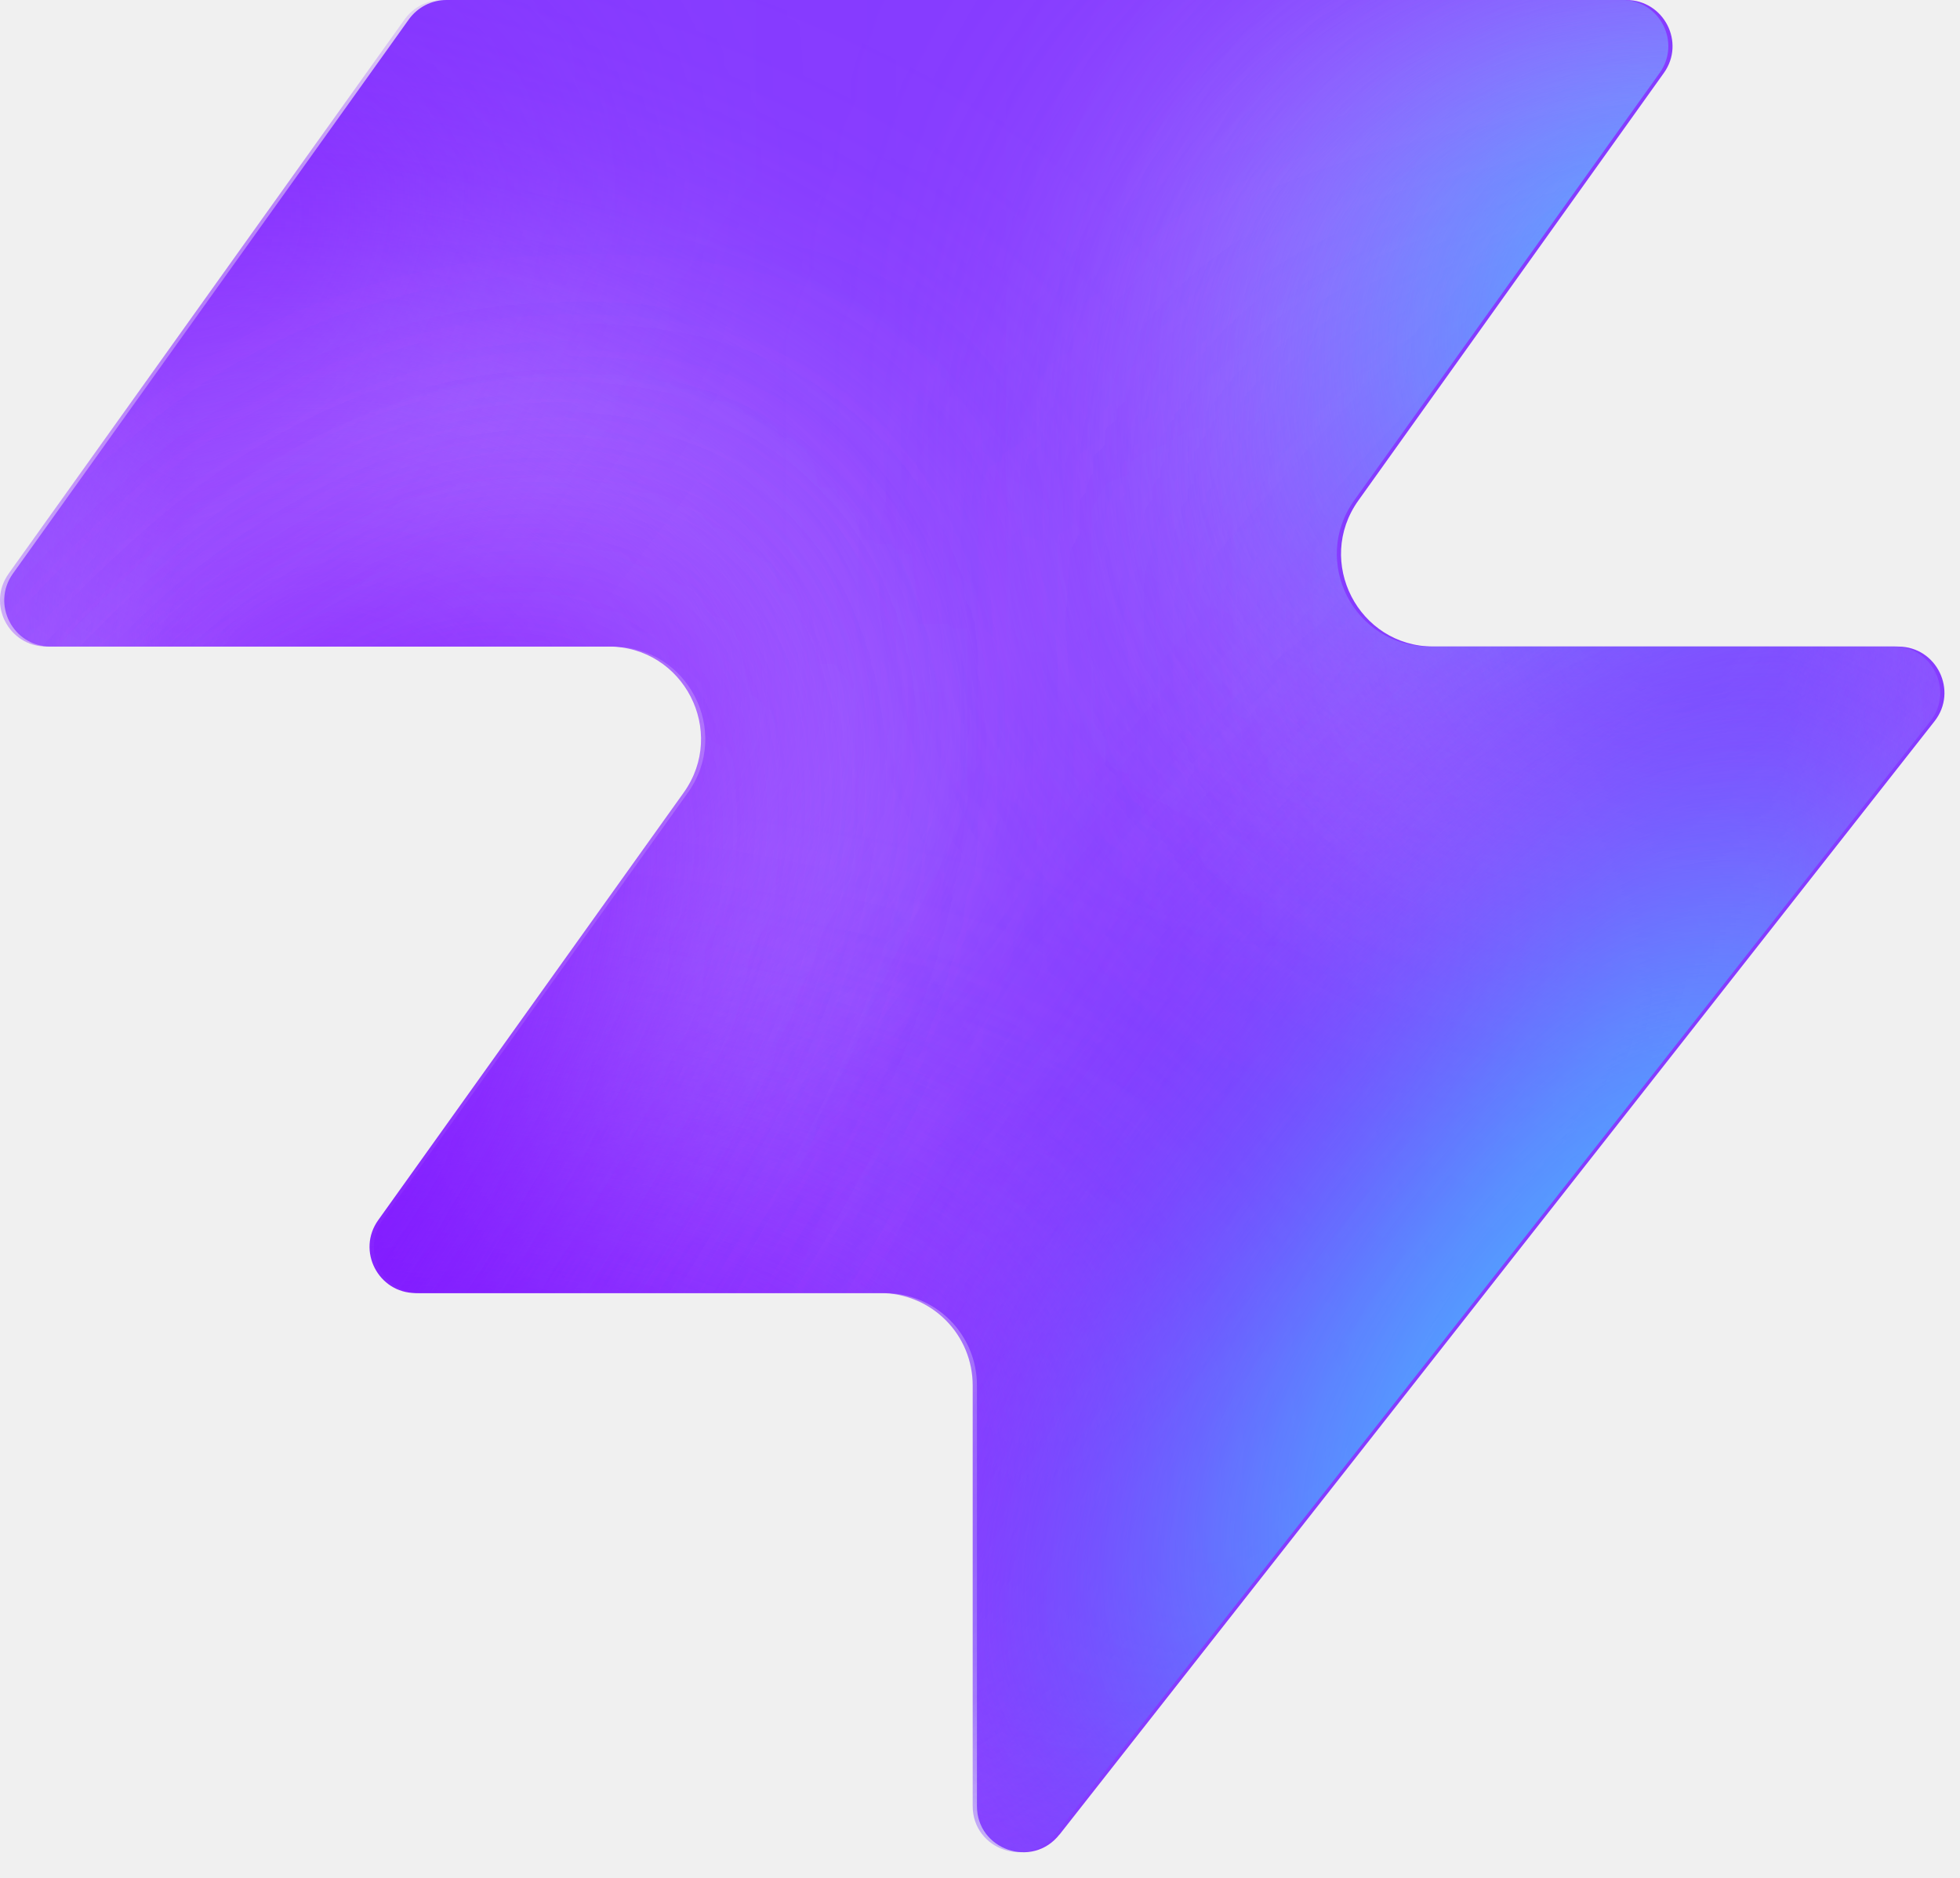
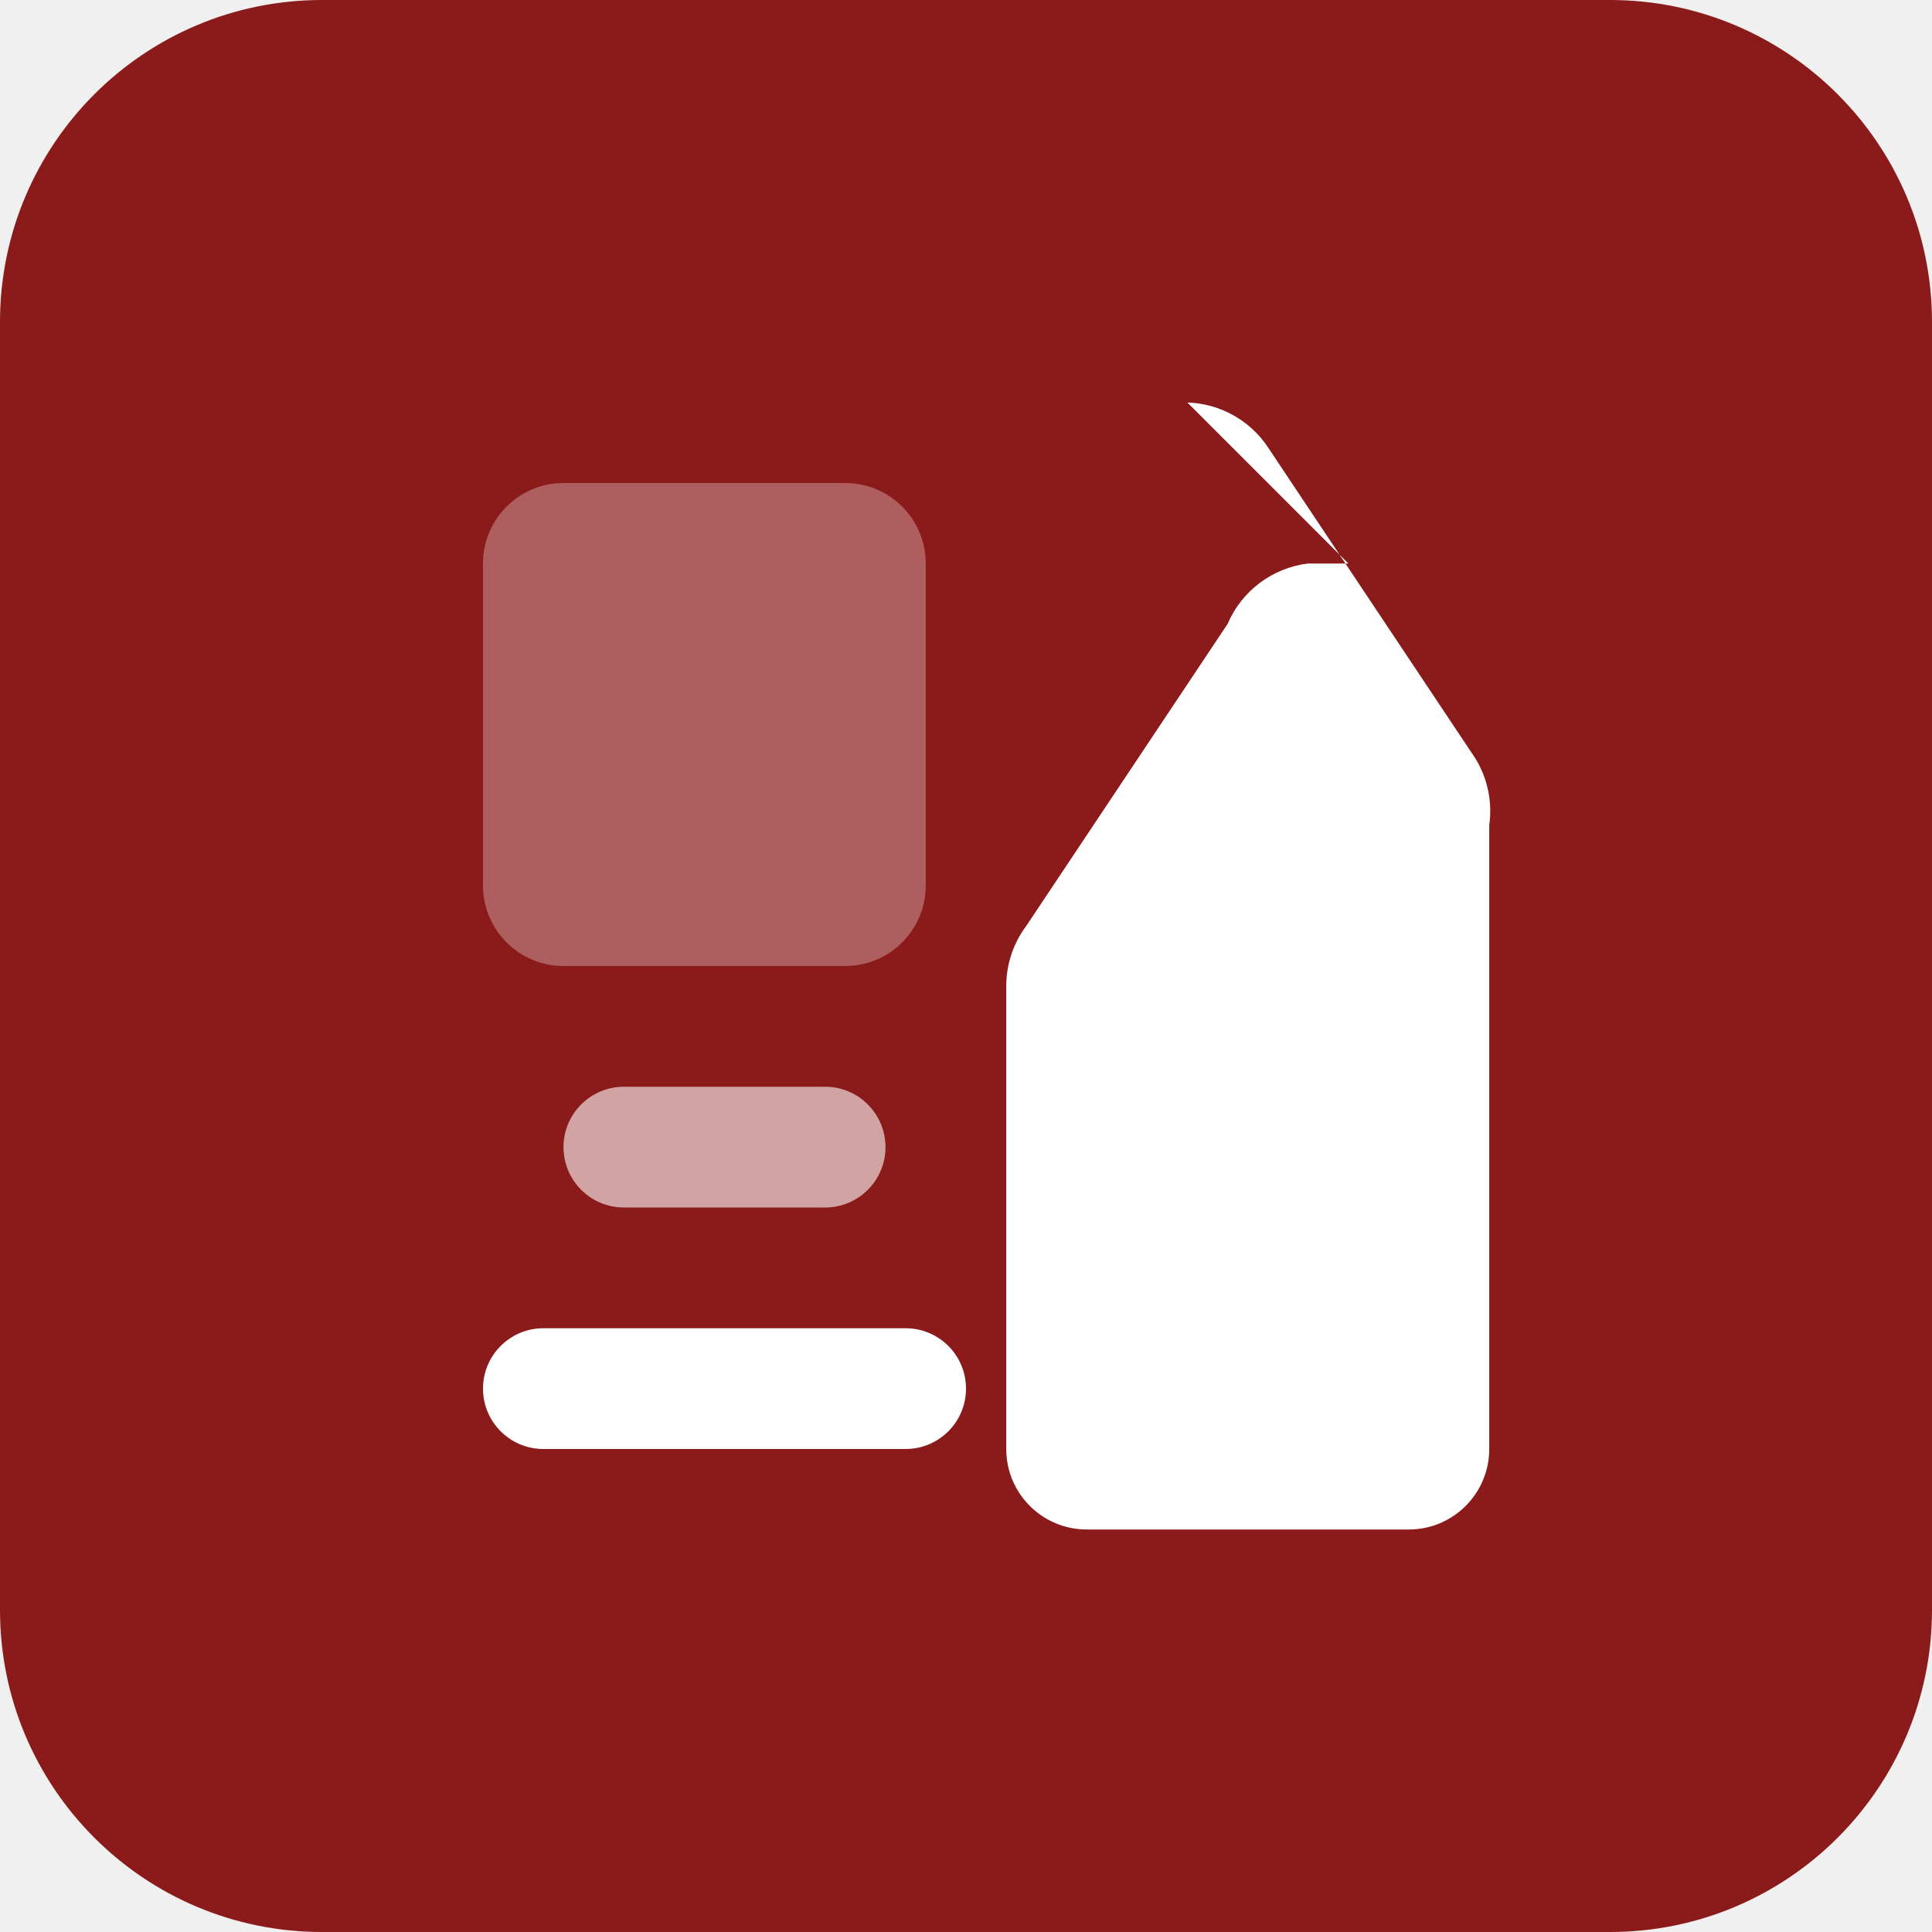
- <svg xmlns="http://www.w3.org/2000/svg" width="48" height="46" fill="none" viewBox="0 0 48 46">
-   <path fill="#863bff" d="M25.946 44.938c-.664.845-2.021.375-2.021-.698V33.937a2.26 2.26 0 0 0-2.262-2.262H10.287c-.92 0-1.456-1.04-.92-1.788l7.48-10.471c1.07-1.497 0-3.578-1.842-3.578H1.237c-.92 0-1.456-1.04-.92-1.788L10.013.474c.214-.297.556-.474.92-.474h28.894c.92 0 1.456 1.04.92 1.788l-7.48 10.471c-1.07 1.498 0 3.579 1.842 3.579h11.377c.943 0 1.473 1.088.89 1.83L25.947 44.94z" style="fill:#863bff;fill:color(display-p3 .525 .23 1);fill-opacity:1" />
-   <mask id="a" width="48" height="46" x="0" y="0" maskUnits="userSpaceOnUse" style="mask-type:alpha">
-     <path fill="#000" d="M25.842 44.938c-.664.844-2.021.375-2.021-.698V33.937a2.26 2.26 0 0 0-2.262-2.262H10.183c-.92 0-1.456-1.04-.92-1.788l7.48-10.471c1.07-1.498 0-3.579-1.842-3.579H1.133c-.92 0-1.456-1.04-.92-1.787L9.91.473c.214-.297.556-.474.92-.474h28.894c.92 0 1.456 1.04.92 1.788l-7.48 10.471c-1.07 1.498 0 3.578 1.842 3.578h11.377c.943 0 1.473 1.088.89 1.832L25.843 44.94z" style="fill:#000;fill-opacity:1" />
-   </mask>
-   <g mask="url(#a)">
-     <g filter="url(#b)">
-       <ellipse cx="5.508" cy="14.704" fill="#ede6ff" rx="5.508" ry="14.704" style="fill:#ede6ff;fill:color(display-p3 .927 .903 1);fill-opacity:1" transform="matrix(.00324 1 1 -.00324 -4.47 31.516)" />
-     </g>
-     <g filter="url(#c)">
-       <ellipse cx="10.399" cy="29.851" fill="#ede6ff" rx="10.399" ry="29.851" style="fill:#ede6ff;fill:color(display-p3 .927 .903 1);fill-opacity:1" transform="matrix(.00324 1 1 -.00324 -39.328 7.883)" />
-     </g>
-     <g filter="url(#d)">
-       <ellipse cx="5.508" cy="30.487" fill="#7e14ff" rx="5.508" ry="30.487" style="fill:#7e14ff;fill:color(display-p3 .492 .077 1);fill-opacity:1" transform="rotate(89.814 -25.913 -14.639)scale(1 -1)" />
-     </g>
-     <g filter="url(#e)">
-       <ellipse cx="5.508" cy="30.599" fill="#7e14ff" rx="5.508" ry="30.599" style="fill:#7e14ff;fill:color(display-p3 .492 .077 1);fill-opacity:1" transform="rotate(89.814 -32.644 -3.334)scale(1 -1)" />
-     </g>
-     <g filter="url(#f)">
-       <ellipse cx="5.508" cy="30.599" fill="#7e14ff" rx="5.508" ry="30.599" style="fill:#7e14ff;fill:color(display-p3 .492 .077 1);fill-opacity:1" transform="matrix(.00324 1 1 -.00324 -34.34 30.47)" />
-     </g>
-     <g filter="url(#g)">
-       <ellipse cx="14.072" cy="22.078" fill="#ede6ff" rx="14.072" ry="22.078" style="fill:#ede6ff;fill:color(display-p3 .927 .903 1);fill-opacity:1" transform="rotate(93.35 24.506 48.493)scale(-1 1)" />
-     </g>
-     <g filter="url(#h)">
-       <ellipse cx="3.47" cy="21.501" fill="#7e14ff" rx="3.47" ry="21.501" style="fill:#7e14ff;fill:color(display-p3 .492 .077 1);fill-opacity:1" transform="rotate(89.009 28.708 47.59)scale(-1 1)" />
-     </g>
-     <g filter="url(#i)">
-       <ellipse cx="3.47" cy="21.501" fill="#7e14ff" rx="3.47" ry="21.501" style="fill:#7e14ff;fill:color(display-p3 .492 .077 1);fill-opacity:1" transform="rotate(89.009 28.708 47.59)scale(-1 1)" />
-     </g>
-     <g filter="url(#j)">
-       <ellipse cx=".387" cy="8.972" fill="#7e14ff" rx="4.407" ry="29.108" style="fill:#7e14ff;fill:color(display-p3 .492 .077 1);fill-opacity:1" transform="rotate(39.51 .387 8.972)" />
-     </g>
-     <g filter="url(#k)">
-       <ellipse cx="47.523" cy="-6.092" fill="#7e14ff" rx="4.407" ry="29.108" style="fill:#7e14ff;fill:color(display-p3 .492 .077 1);fill-opacity:1" transform="rotate(37.892 47.523 -6.092)" />
-     </g>
-     <g filter="url(#l)">
-       <ellipse cx="41.412" cy="6.333" fill="#47bfff" rx="5.971" ry="9.665" style="fill:#47bfff;fill:color(display-p3 .28 .748 1);fill-opacity:1" transform="rotate(37.892 41.412 6.333)" />
-     </g>
-     <g filter="url(#m)">
-       <ellipse cx="-1.879" cy="38.332" fill="#7e14ff" rx="4.407" ry="29.108" style="fill:#7e14ff;fill:color(display-p3 .492 .077 1);fill-opacity:1" transform="rotate(37.892 -1.88 38.332)" />
-     </g>
-     <g filter="url(#n)">
-       <ellipse cx="-1.879" cy="38.332" fill="#7e14ff" rx="4.407" ry="29.108" style="fill:#7e14ff;fill:color(display-p3 .492 .077 1);fill-opacity:1" transform="rotate(37.892 -1.88 38.332)" />
-     </g>
-     <g filter="url(#o)">
-       <ellipse cx="35.651" cy="29.907" fill="#7e14ff" rx="4.407" ry="29.108" style="fill:#7e14ff;fill:color(display-p3 .492 .077 1);fill-opacity:1" transform="rotate(37.892 35.651 29.907)" />
-     </g>
-     <g filter="url(#p)">
-       <ellipse cx="38.418" cy="32.4" fill="#47bfff" rx="5.971" ry="15.297" style="fill:#47bfff;fill:color(display-p3 .28 .748 1);fill-opacity:1" transform="rotate(37.892 38.418 32.4)" />
-     </g>
-   </g>
-   <defs>
-     <filter id="b" width="60.045" height="41.654" x="-19.77" y="16.149" color-interpolation-filters="sRGB" filterUnits="userSpaceOnUse">
-       <feFlood flood-opacity="0" result="BackgroundImageFix" />
-       <feBlend in="SourceGraphic" in2="BackgroundImageFix" result="shape" />
-       <feGaussianBlur result="effect1_foregroundBlur_2002_17158" stdDeviation="7.659" />
-     </filter>
-     <filter id="c" width="90.34" height="51.437" x="-54.613" y="-7.533" color-interpolation-filters="sRGB" filterUnits="userSpaceOnUse">
-       <feFlood flood-opacity="0" result="BackgroundImageFix" />
-       <feBlend in="SourceGraphic" in2="BackgroundImageFix" result="shape" />
-       <feGaussianBlur result="effect1_foregroundBlur_2002_17158" stdDeviation="7.659" />
-     </filter>
-     <filter id="d" width="79.355" height="29.4" x="-49.64" y="2.03" color-interpolation-filters="sRGB" filterUnits="userSpaceOnUse">
-       <feFlood flood-opacity="0" result="BackgroundImageFix" />
-       <feBlend in="SourceGraphic" in2="BackgroundImageFix" result="shape" />
-       <feGaussianBlur result="effect1_foregroundBlur_2002_17158" stdDeviation="4.596" />
-     </filter>
-     <filter id="e" width="79.579" height="29.4" x="-45.045" y="20.029" color-interpolation-filters="sRGB" filterUnits="userSpaceOnUse">
-       <feFlood flood-opacity="0" result="BackgroundImageFix" />
-       <feBlend in="SourceGraphic" in2="BackgroundImageFix" result="shape" />
-       <feGaussianBlur result="effect1_foregroundBlur_2002_17158" stdDeviation="4.596" />
-     </filter>
-     <filter id="f" width="79.579" height="29.4" x="-43.513" y="21.178" color-interpolation-filters="sRGB" filterUnits="userSpaceOnUse">
-       <feFlood flood-opacity="0" result="BackgroundImageFix" />
-       <feBlend in="SourceGraphic" in2="BackgroundImageFix" result="shape" />
-       <feGaussianBlur result="effect1_foregroundBlur_2002_17158" stdDeviation="4.596" />
-     </filter>
-     <filter id="g" width="74.749" height="58.852" x="15.756" y="-17.901" color-interpolation-filters="sRGB" filterUnits="userSpaceOnUse">
-       <feFlood flood-opacity="0" result="BackgroundImageFix" />
-       <feBlend in="SourceGraphic" in2="BackgroundImageFix" result="shape" />
-       <feGaussianBlur result="effect1_foregroundBlur_2002_17158" stdDeviation="7.659" />
-     </filter>
-     <filter id="h" width="61.377" height="25.362" x="23.548" y="2.284" color-interpolation-filters="sRGB" filterUnits="userSpaceOnUse">
-       <feFlood flood-opacity="0" result="BackgroundImageFix" />
-       <feBlend in="SourceGraphic" in2="BackgroundImageFix" result="shape" />
-       <feGaussianBlur result="effect1_foregroundBlur_2002_17158" stdDeviation="4.596" />
-     </filter>
-     <filter id="i" width="61.377" height="25.362" x="23.548" y="2.284" color-interpolation-filters="sRGB" filterUnits="userSpaceOnUse">
-       <feFlood flood-opacity="0" result="BackgroundImageFix" />
-       <feBlend in="SourceGraphic" in2="BackgroundImageFix" result="shape" />
-       <feGaussianBlur result="effect1_foregroundBlur_2002_17158" stdDeviation="4.596" />
-     </filter>
-     <filter id="j" width="56.045" height="63.649" x="-27.636" y="-22.853" color-interpolation-filters="sRGB" filterUnits="userSpaceOnUse">
-       <feFlood flood-opacity="0" result="BackgroundImageFix" />
-       <feBlend in="SourceGraphic" in2="BackgroundImageFix" result="shape" />
-       <feGaussianBlur result="effect1_foregroundBlur_2002_17158" stdDeviation="4.596" />
-     </filter>
-     <filter id="k" width="54.814" height="64.646" x="20.116" y="-38.415" color-interpolation-filters="sRGB" filterUnits="userSpaceOnUse">
-       <feFlood flood-opacity="0" result="BackgroundImageFix" />
-       <feBlend in="SourceGraphic" in2="BackgroundImageFix" result="shape" />
-       <feGaussianBlur result="effect1_foregroundBlur_2002_17158" stdDeviation="4.596" />
-     </filter>
-     <filter id="l" width="33.541" height="35.313" x="24.641" y="-11.323" color-interpolation-filters="sRGB" filterUnits="userSpaceOnUse">
-       <feFlood flood-opacity="0" result="BackgroundImageFix" />
-       <feBlend in="SourceGraphic" in2="BackgroundImageFix" result="shape" />
-       <feGaussianBlur result="effect1_foregroundBlur_2002_17158" stdDeviation="4.596" />
-     </filter>
-     <filter id="m" width="54.814" height="64.646" x="-29.286" y="6.009" color-interpolation-filters="sRGB" filterUnits="userSpaceOnUse">
-       <feFlood flood-opacity="0" result="BackgroundImageFix" />
-       <feBlend in="SourceGraphic" in2="BackgroundImageFix" result="shape" />
-       <feGaussianBlur result="effect1_foregroundBlur_2002_17158" stdDeviation="4.596" />
-     </filter>
-     <filter id="n" width="54.814" height="64.646" x="-29.286" y="6.009" color-interpolation-filters="sRGB" filterUnits="userSpaceOnUse">
-       <feFlood flood-opacity="0" result="BackgroundImageFix" />
-       <feBlend in="SourceGraphic" in2="BackgroundImageFix" result="shape" />
-       <feGaussianBlur result="effect1_foregroundBlur_2002_17158" stdDeviation="4.596" />
-     </filter>
-     <filter id="o" width="54.814" height="64.646" x="8.244" y="-2.416" color-interpolation-filters="sRGB" filterUnits="userSpaceOnUse">
-       <feFlood flood-opacity="0" result="BackgroundImageFix" />
-       <feBlend in="SourceGraphic" in2="BackgroundImageFix" result="shape" />
-       <feGaussianBlur result="effect1_foregroundBlur_2002_17158" stdDeviation="4.596" />
-     </filter>
-     <filter id="p" width="39.409" height="43.623" x="18.713" y="10.588" color-interpolation-filters="sRGB" filterUnits="userSpaceOnUse">
-       <feFlood flood-opacity="0" result="BackgroundImageFix" />
-       <feBlend in="SourceGraphic" in2="BackgroundImageFix" result="shape" />
-       <feGaussianBlur result="effect1_foregroundBlur_2002_17158" stdDeviation="4.596" />
-     </filter>
-   </defs>
+ <svg xmlns="http://www.w3.org/2000/svg" width="48" height="48" fill="none" viewBox="0 0 48 48">
+   <rect width="48" height="48" rx="8" fill="#8B1A1A" />
+   <path fill="#fff" d="M14 12h7a2 2 0 0 1 2 2v8a2 2 0 0 1-2 2h-7a2 2 0 0 1-2-2v-8a2 2 0 0 1 2-2Z" opacity=".3" />
+   <path fill="#fff" d="M29.5 10a2.5 2.5 0 0 1 2 1.11l5.16 7.74A2.5 2.5 0 0 1 37 20.5V36a2 2 0 0 1-2 2h-8a2 2 0 0 1-2-2V24.5a2.5 2.5 0 0 1 .5-1.5l5-7.5a2.5 2.5 0 0 1 2-1.5h1Z" />
+   <path fill="#fff" d="M27 27h8v6h-8z" opacity=".5" />
+   <rect width="12" height="3" x="12" y="33" fill="#fff" rx="1.5" />
+   <rect width="8" height="3" x="14" y="27" fill="#fff" rx="1.5" opacity=".6" />
</svg>
